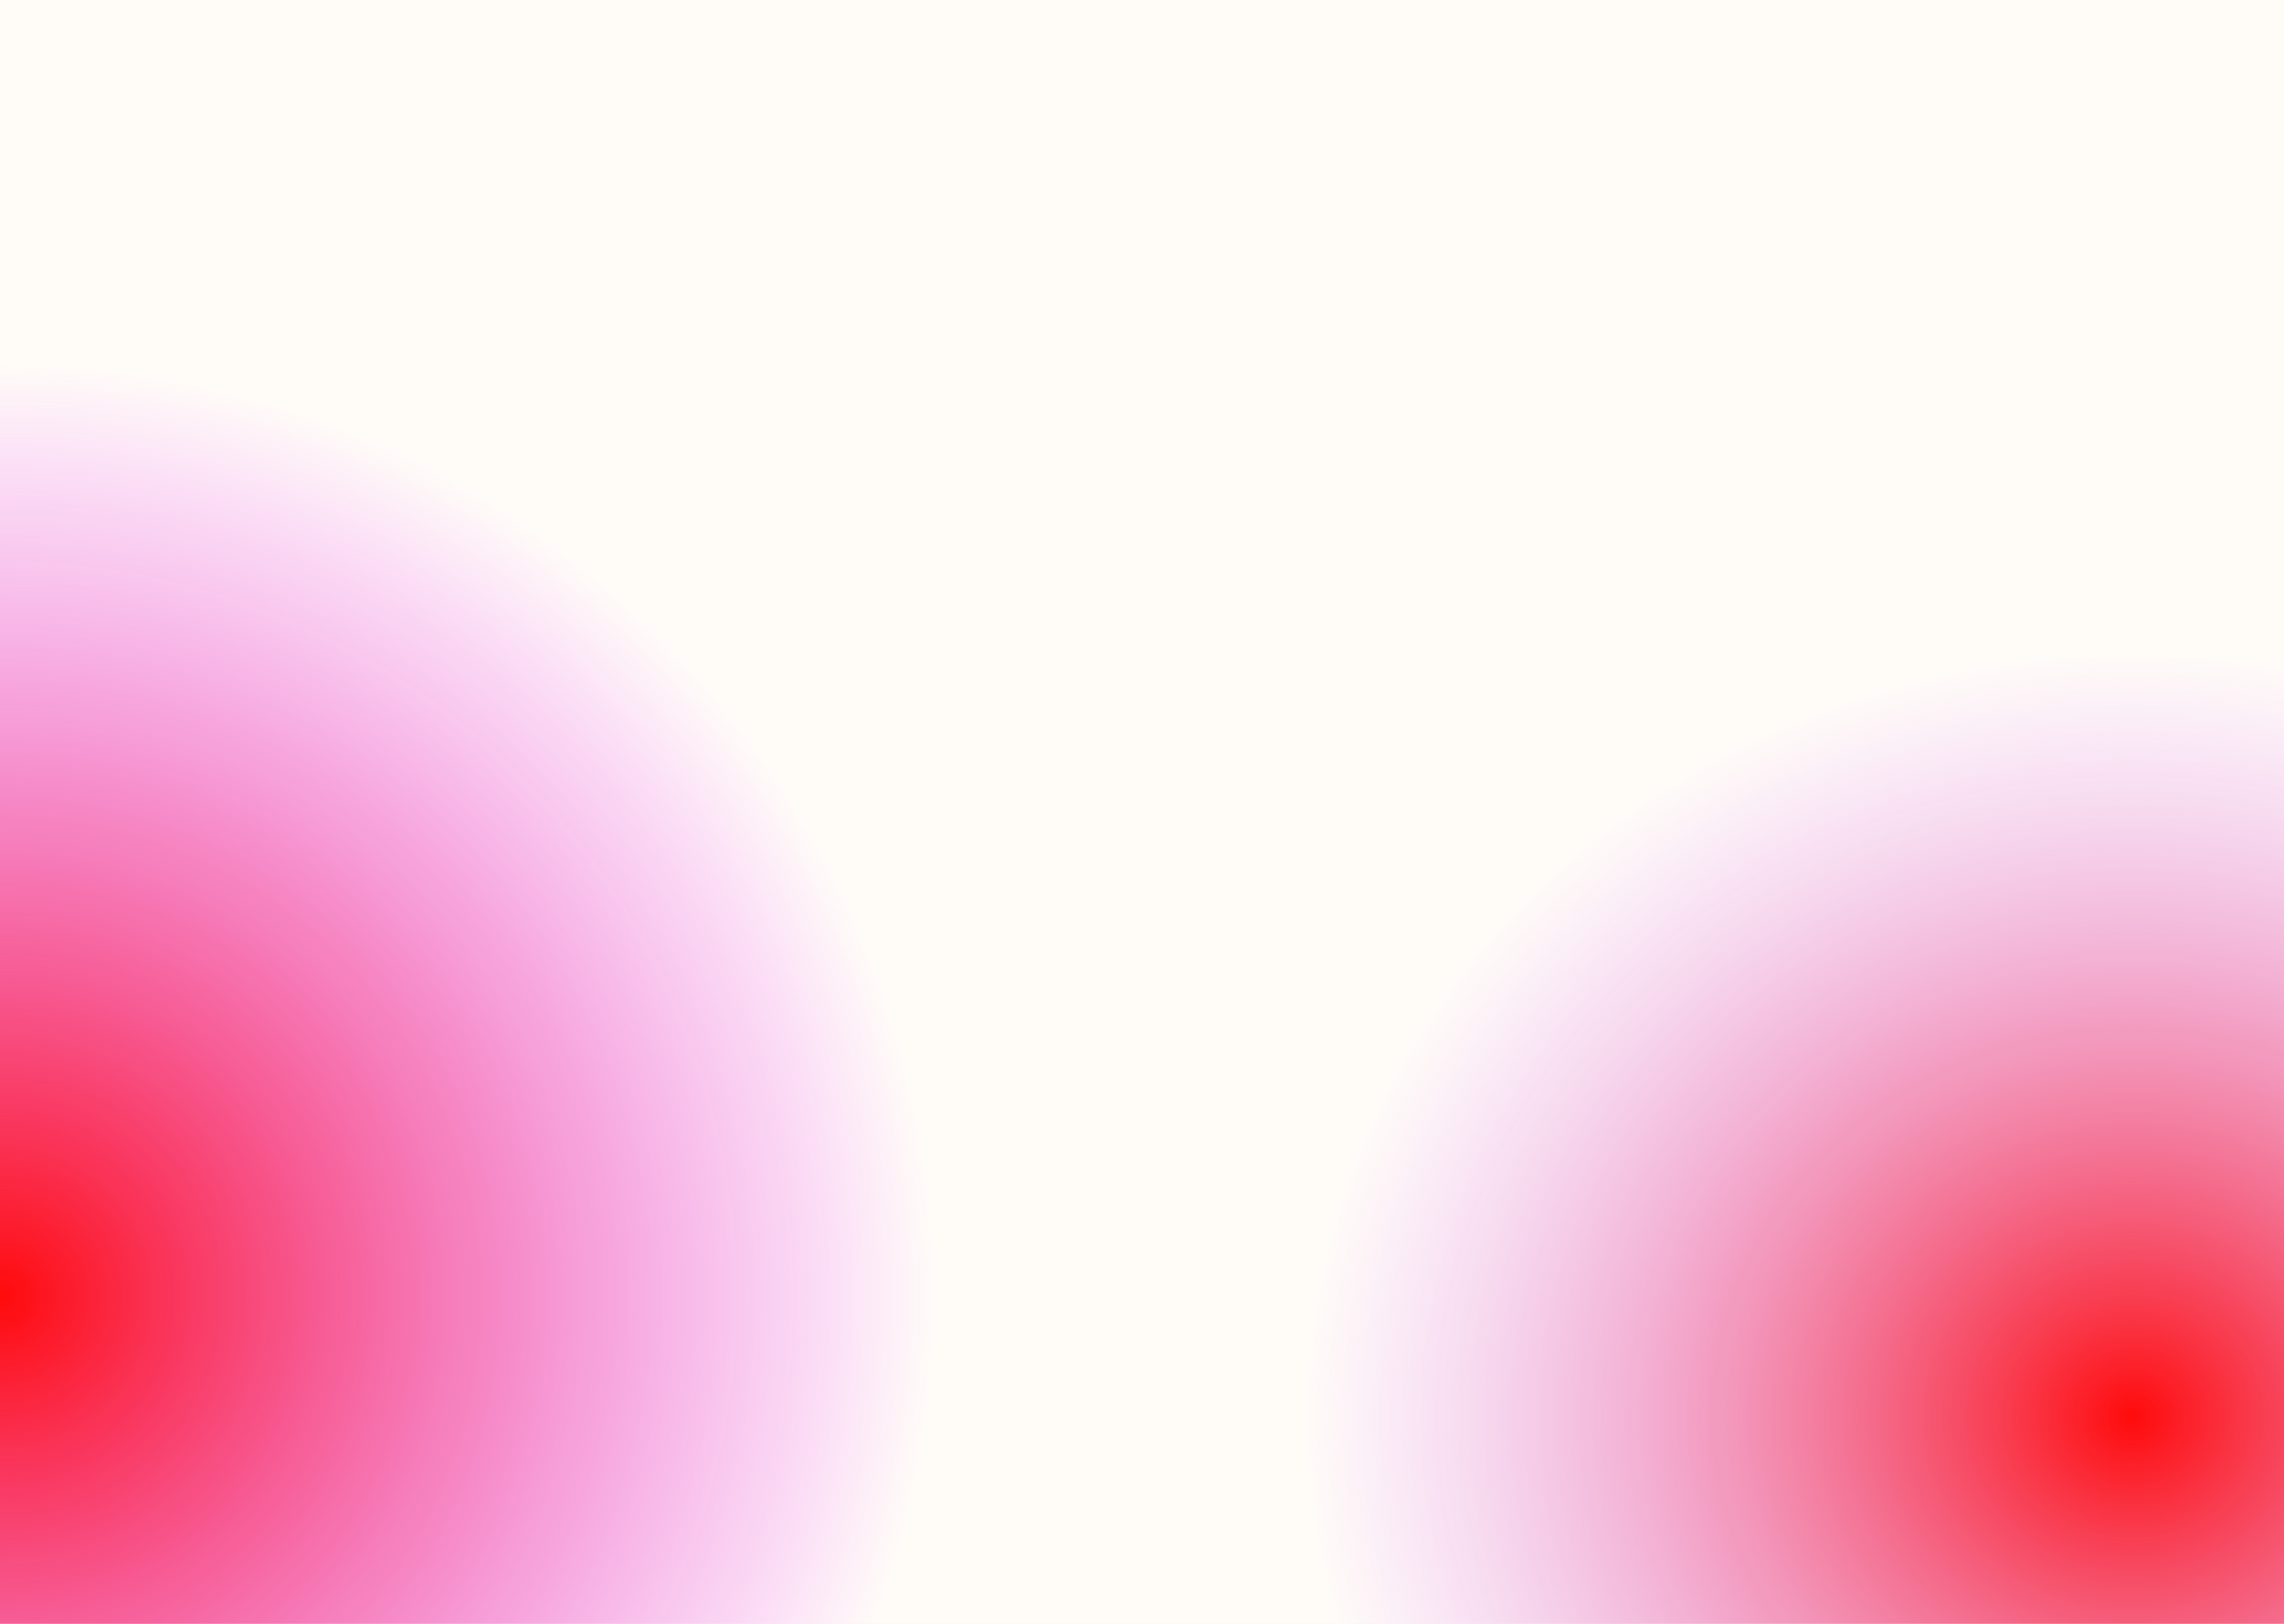
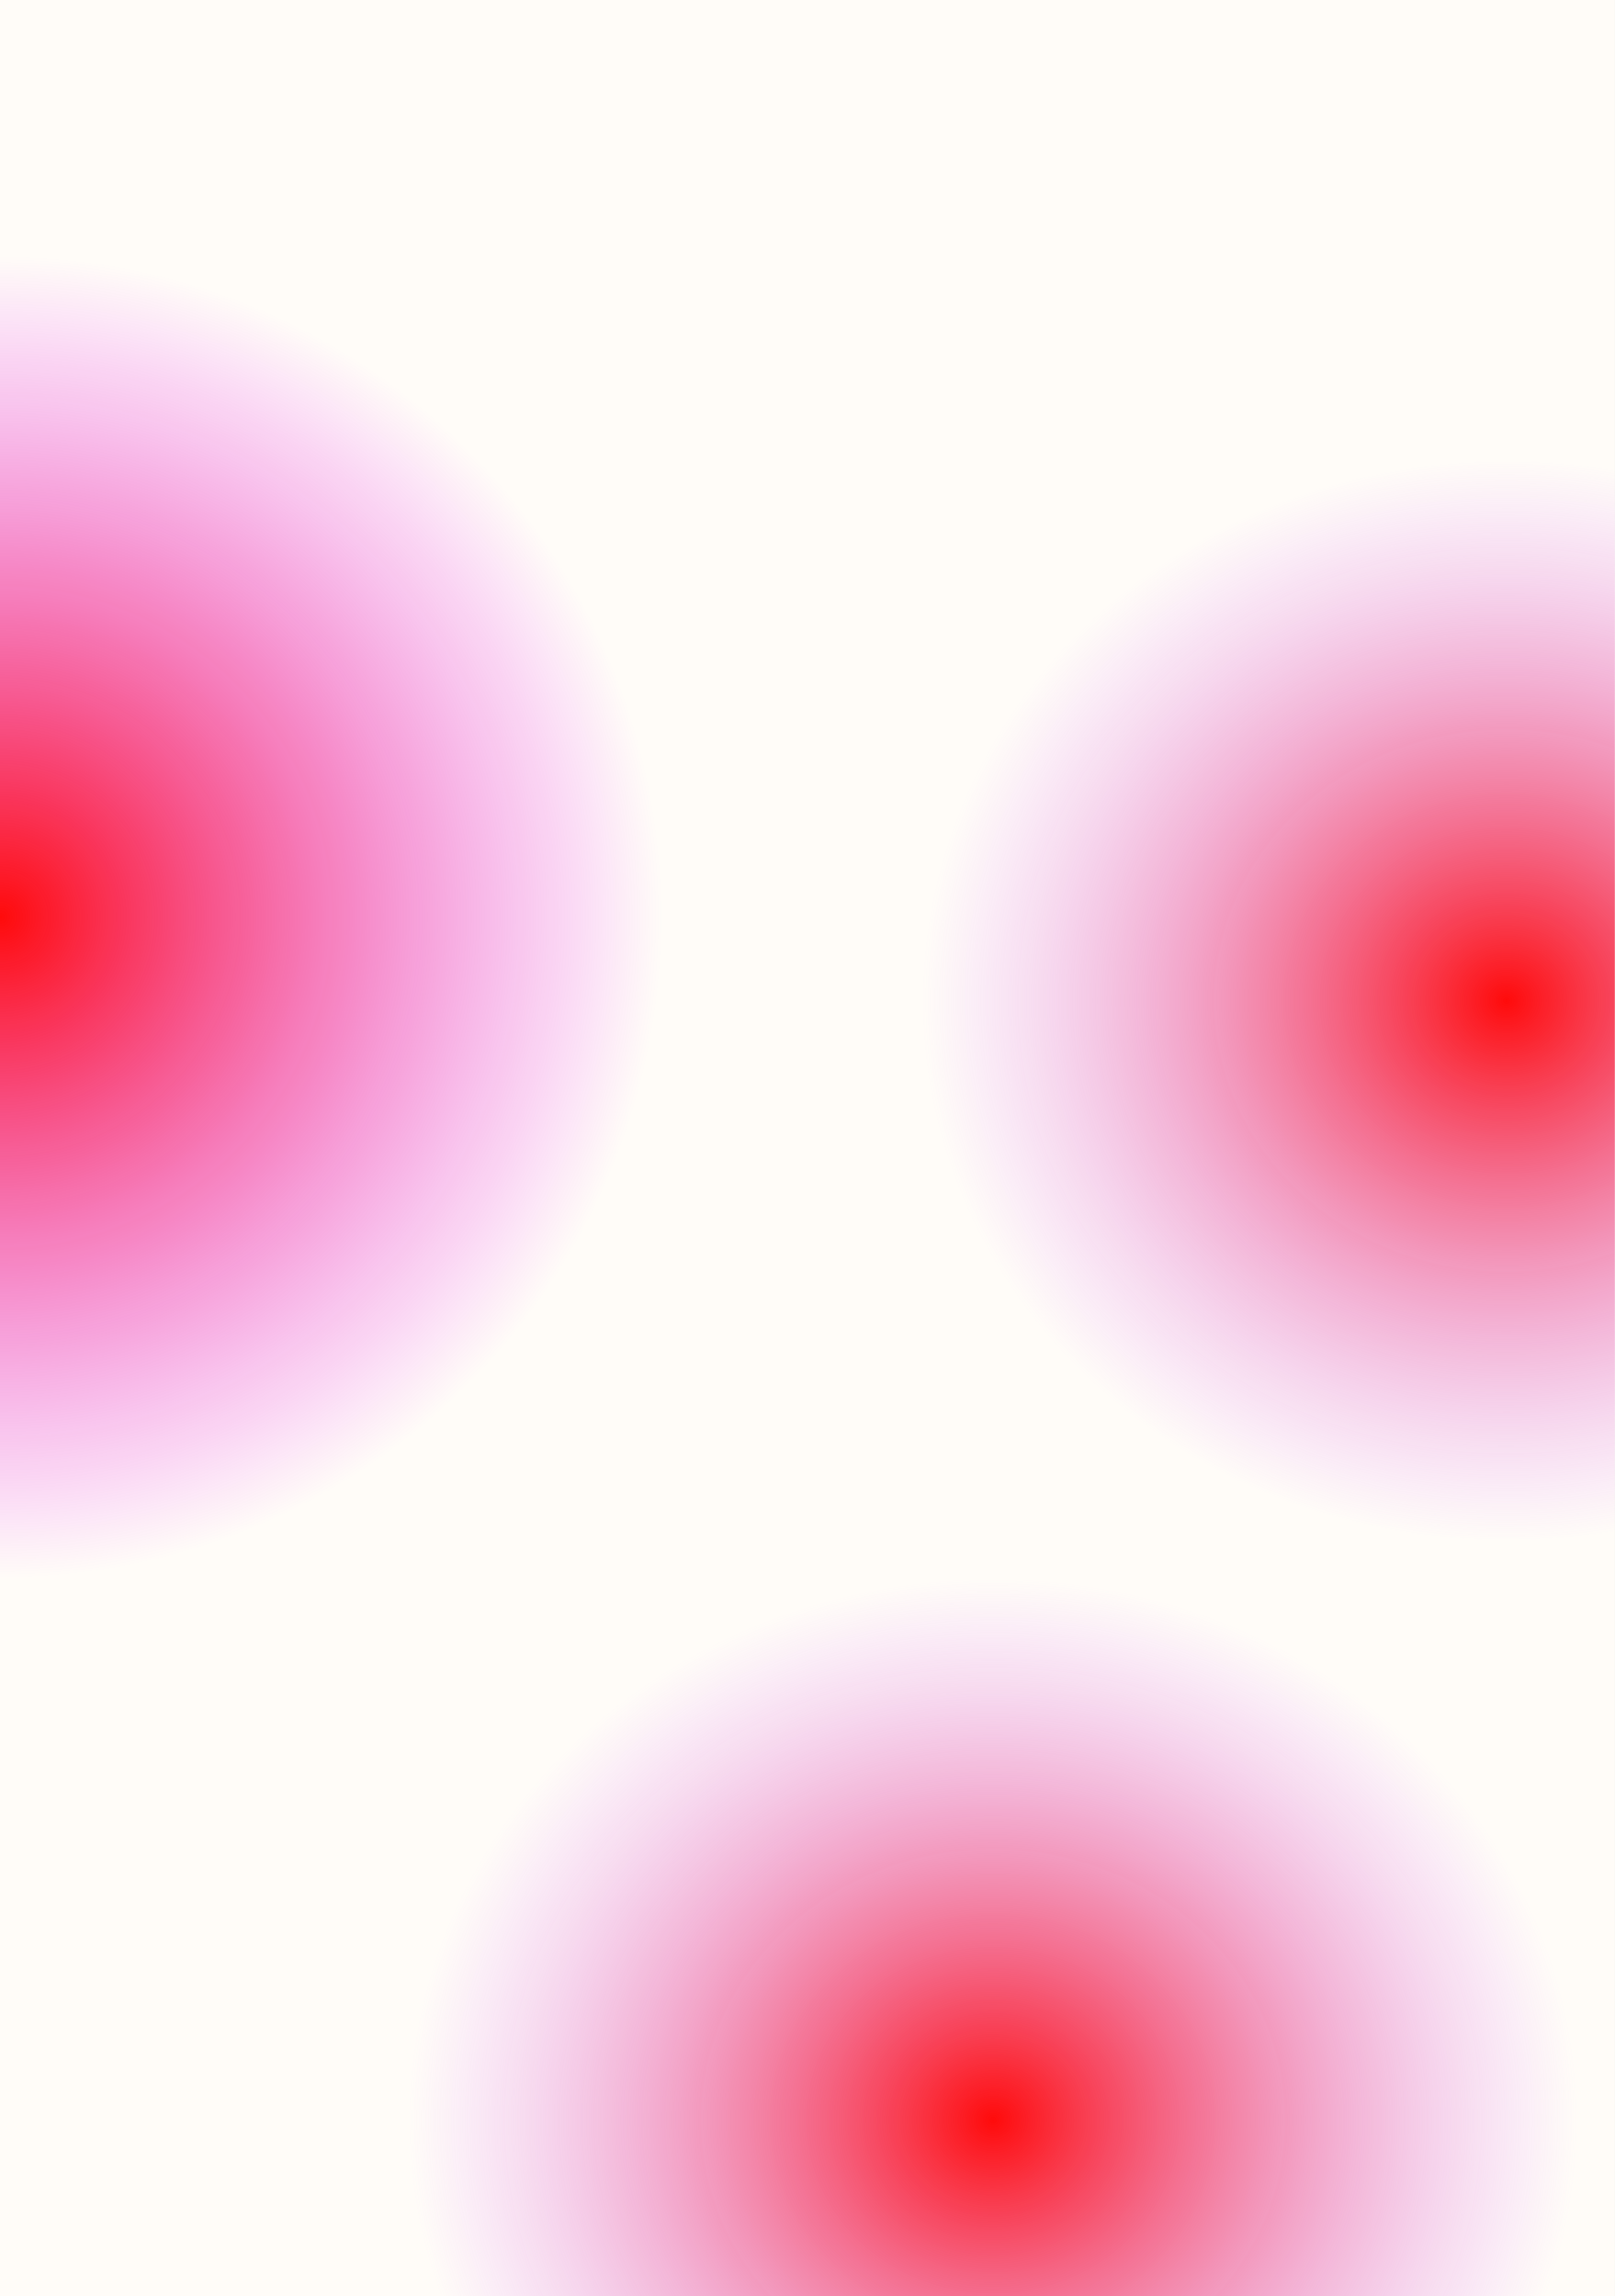
- <svg xmlns="http://www.w3.org/2000/svg" width="1440" height="1024" viewBox="0 0 1440 1024" fill="none">
+ <svg xmlns="http://www.w3.org/2000/svg" width="1440" height="2048" viewBox="0 0 1440 2048" fill="none">
  <g clip-path="url(#clip0)">
-     <rect width="1440" height="1024" fill="#FFFCF8" />
+     <rect width="1440" height="2048" fill="#FFFCF8" />
    <ellipse cx="-0.5" cy="818" rx="592.5" ry="591" fill="url(#paint0_radial)" />
    <ellipse cx="1343.5" cy="892.5" rx="521.5" ry="481.5" fill="url(#paint1_radial)" />
+     <ellipse cx="885.5" cy="1890.5" rx="521.5" ry="481.5" fill="url(#paint2_radial)" />
  </g>
  <defs>
    <radialGradient id="paint0_radial" cx="0" cy="0" r="1" gradientUnits="userSpaceOnUse" gradientTransform="translate(-0.5 818) rotate(90) scale(591 592.5)">
      <stop stop-color="#FF0B0B" />
      <stop offset="1" stop-color="#DB00FF" stop-opacity="0" />
    </radialGradient>
    <radialGradient id="paint1_radial" cx="0" cy="0" r="1" gradientUnits="userSpaceOnUse" gradientTransform="translate(1343.5 892.5) rotate(90) scale(481.5 521.5)">
      <stop stop-color="#FF0B0B" />
      <stop offset="1" stop-color="#CE67FF" stop-opacity="0" />
    </radialGradient>
+     <radialGradient id="paint2_radial" cx="0" cy="0" r="1" gradientUnits="userSpaceOnUse" gradientTransform="translate(885.5 1890.5) rotate(90) scale(481.5 521.5)">
+       <stop stop-color="#FF0B0B" />
+       <stop offset="1" stop-color="#CE67FF" stop-opacity="0" />
+     </radialGradient>
    <clipPath id="clip0">
-       <rect width="1440" height="1024" fill="white" />
+       <rect width="1440" height="2048" fill="white" />
    </clipPath>
  </defs>
</svg>
